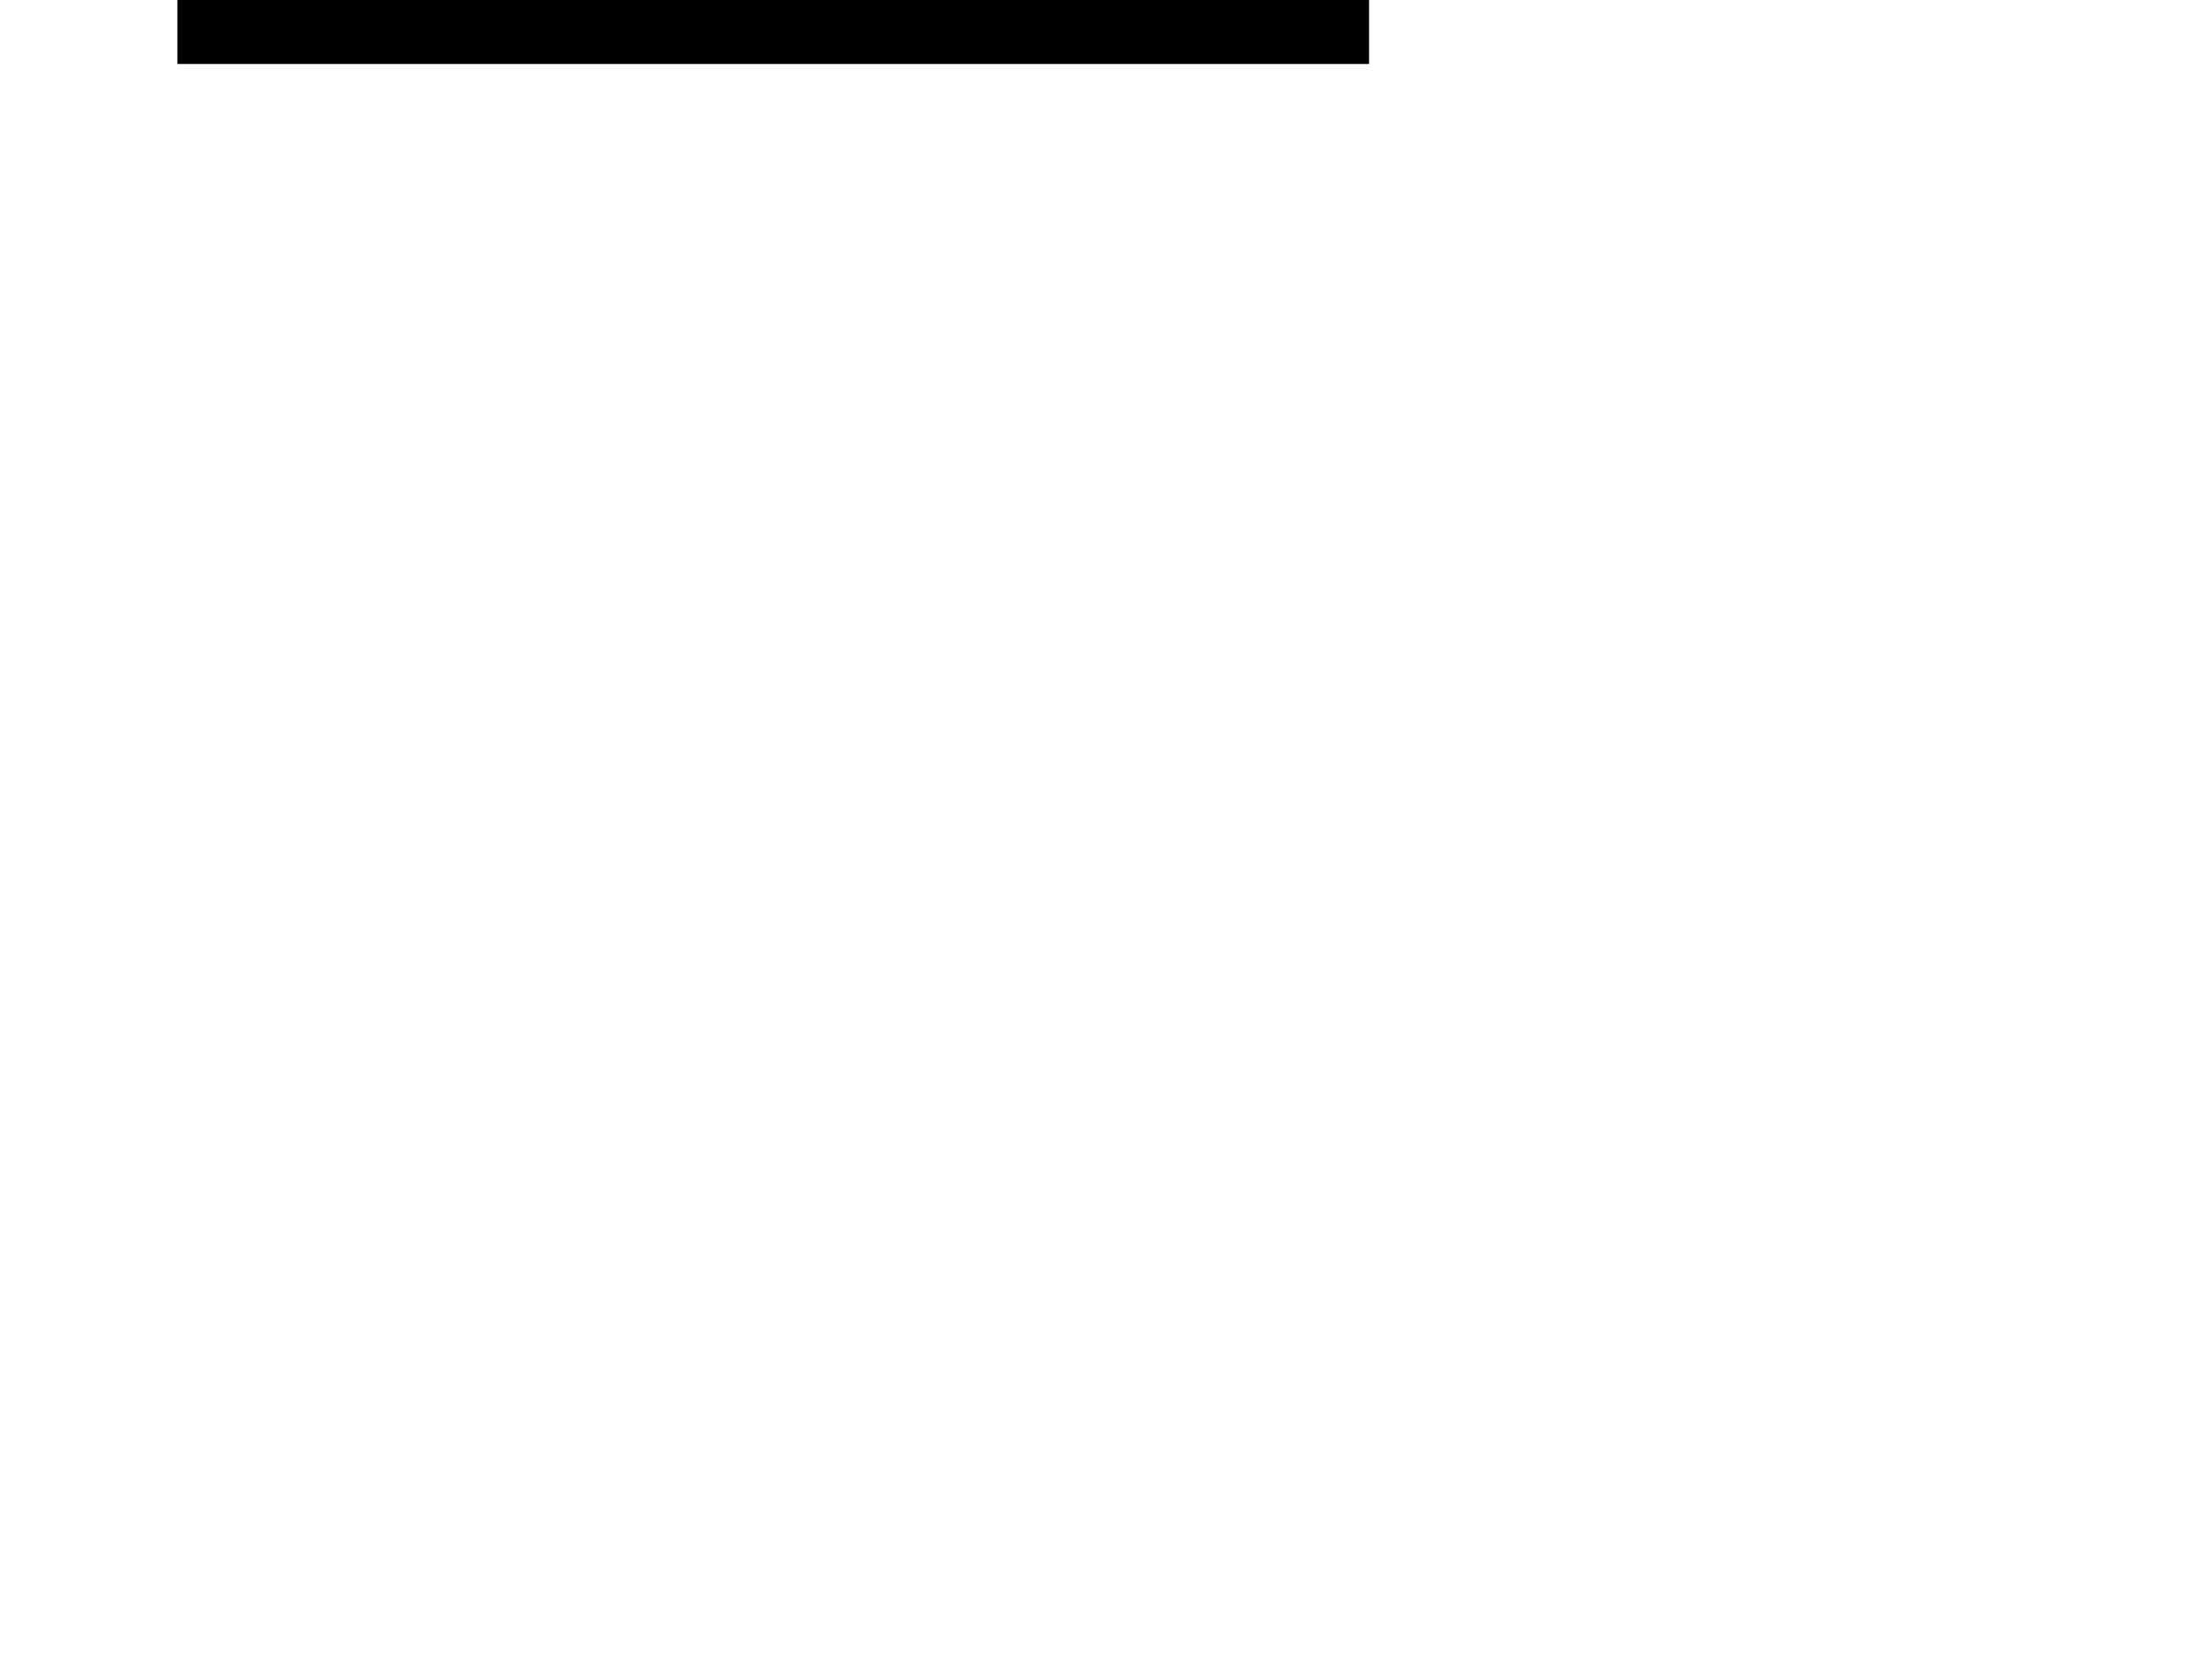
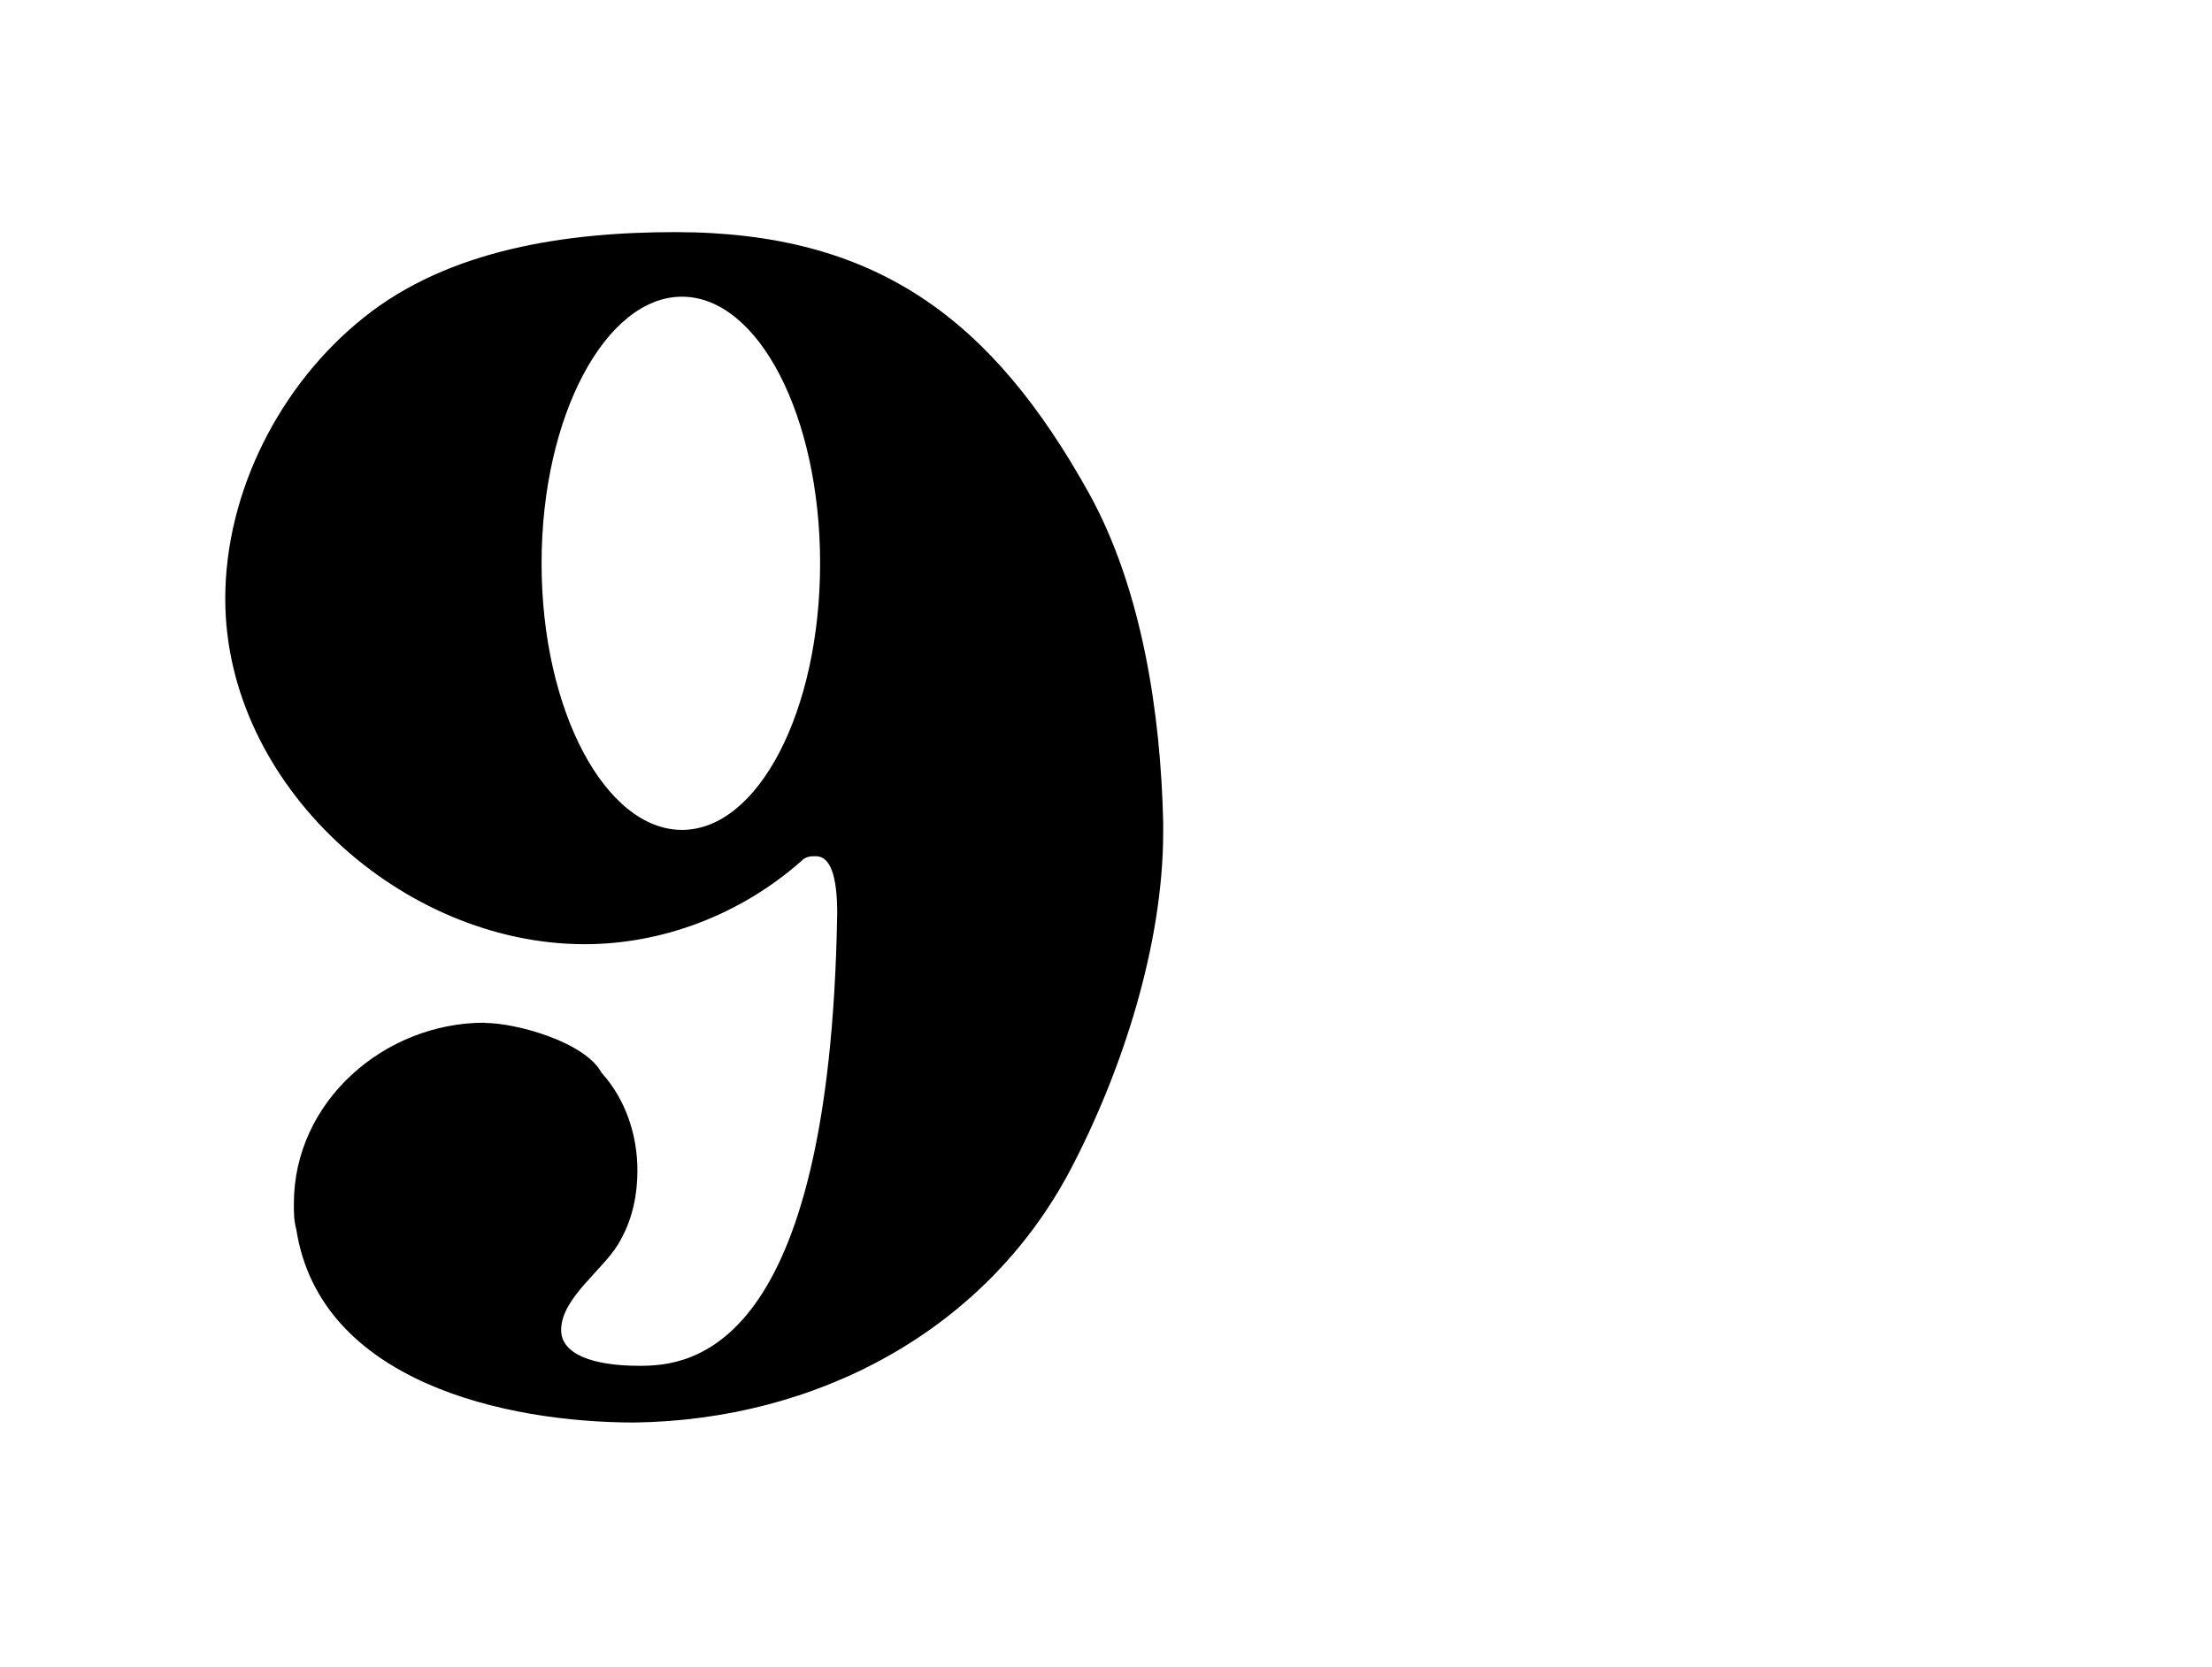
<svg xmlns="http://www.w3.org/2000/svg" width="9.832mm" height="7.408mm" viewBox="0 0 9.832 7.408" version="1.1" id="svg8">
  <defs id="defs2" />
  <g id="layer1" transform="translate(-73.36779,-58.02029)">
    <text xml:space="preserve" style="font-style:normal;font-weight:normal;font-size:10.583px;line-height:125%;font-family:sans-serif;letter-spacing:0px;word-spacing:0px;fill:#000000;fill-opacity:1;stroke:none;stroke-width:0.265px;stroke-linecap:butt;stroke-linejoin:miter;stroke-opacity:1" x="93.244" y="56.966" id="text16">
      <tspan id="tspan14" x="93.244" y="56.966" style="stroke-width:0.265px" />
    </text>
-     <text xml:space="preserve" style="font-style:normal;font-variant:normal;font-weight:normal;font-stretch:normal;font-size:10.583px;line-height:125%;font-family:Bravura;-inkscape-font-specification:'Bravura, Normal';font-variant-ligatures:normal;font-variant-caps:normal;font-variant-numeric:normal;font-variant-east-asian:normal;letter-spacing:0px;word-spacing:0px;fill:#000000;fill-opacity:1;stroke:none;stroke-width:0.265px;stroke-linecap:butt;stroke-linejoin:miter;stroke-opacity:1" x="74.156" y="61.708" id="text20">
-       <tspan id="tspan18" x="74.156" y="61.708" style="font-style:normal;font-variant:normal;font-weight:normal;font-stretch:normal;font-size:10.583px;font-family:Bravura;-inkscape-font-specification:'Bravura, Normal';font-variant-ligatures:normal;font-variant-caps:normal;font-variant-numeric:normal;font-variant-east-asian:normal;stroke-width:0.265px"></tspan>
-     </text>
+     <g aria-label="" id="text20" style="font-style:normal;font-variant:normal;font-weight:normal;font-stretch:normal;font-size:10.583px;line-height:125%;font-family:Bravura;-inkscape-font-specification:'Bravura, Normal';font-variant-ligatures:normal;font-variant-caps:normal;font-variant-numeric:normal;font-variant-east-asian:normal;letter-spacing:0px;word-spacing:0px;fill:#000000;fill-opacity:1;stroke:none;stroke-width:0.265px;stroke-linecap:butt;stroke-linejoin:miter;stroke-opacity:1">
+       <path d="m 75.521,62.566 c -0.444,0 -0.847,0.349 -0.847,0.804 0,0.042 0,0.074 0.011,0.116 0.106,0.677 0.931,0.857 1.503,0.857 0.804,-0.011 1.556,-0.402 1.937,-1.122 0.233,-0.444 0.413,-1.005 0.413,-1.503 v -0.042 c -0.011,-0.487 -0.095,-1.037 -0.328,-1.46 -0.434,-0.783 -0.952,-1.164 -1.841,-1.164 -0.476,0 -1.005,0.074 -1.386,0.381 -0.37,0.296 -0.614,0.773 -0.614,1.249 0,0.825 0.783,1.535 1.598,1.535 0.339,0 0.688,-0.127 0.963,-0.37 0.021,-0.021 0.042,-0.021 0.064,-0.021 0.064,0 0.095,0.085 0.095,0.254 -0.032,1.958 -0.656,2.011 -0.878,2.011 -0.212,0 -0.349,-0.053 -0.349,-0.159 0,-0.148 0.201,-0.275 0.265,-0.402 0.053,-0.095 0.074,-0.201 0.074,-0.307 0,-0.159 -0.053,-0.317 -0.159,-0.434 -0.074,-0.138 -0.381,-0.222 -0.519,-0.222 z m 0.878,-0.857 c -0.339,0 -0.624,-0.529 -0.624,-1.185 0,-0.656 0.286,-1.185 0.624,-1.185 0.339,0 0.614,0.529 0.614,1.185 0,0.656 -0.275,1.185 -0.614,1.185 z" style="font-style:normal;font-variant:normal;font-weight:normal;font-stretch:normal;font-size:10.583px;font-family:Bravura;-inkscape-font-specification:'Bravura, Normal';font-variant-ligatures:normal;font-variant-caps:normal;font-variant-numeric:normal;font-variant-east-asian:normal;stroke-width:0.265px" id="path4953" />
+     </g>
  </g>
</svg>
